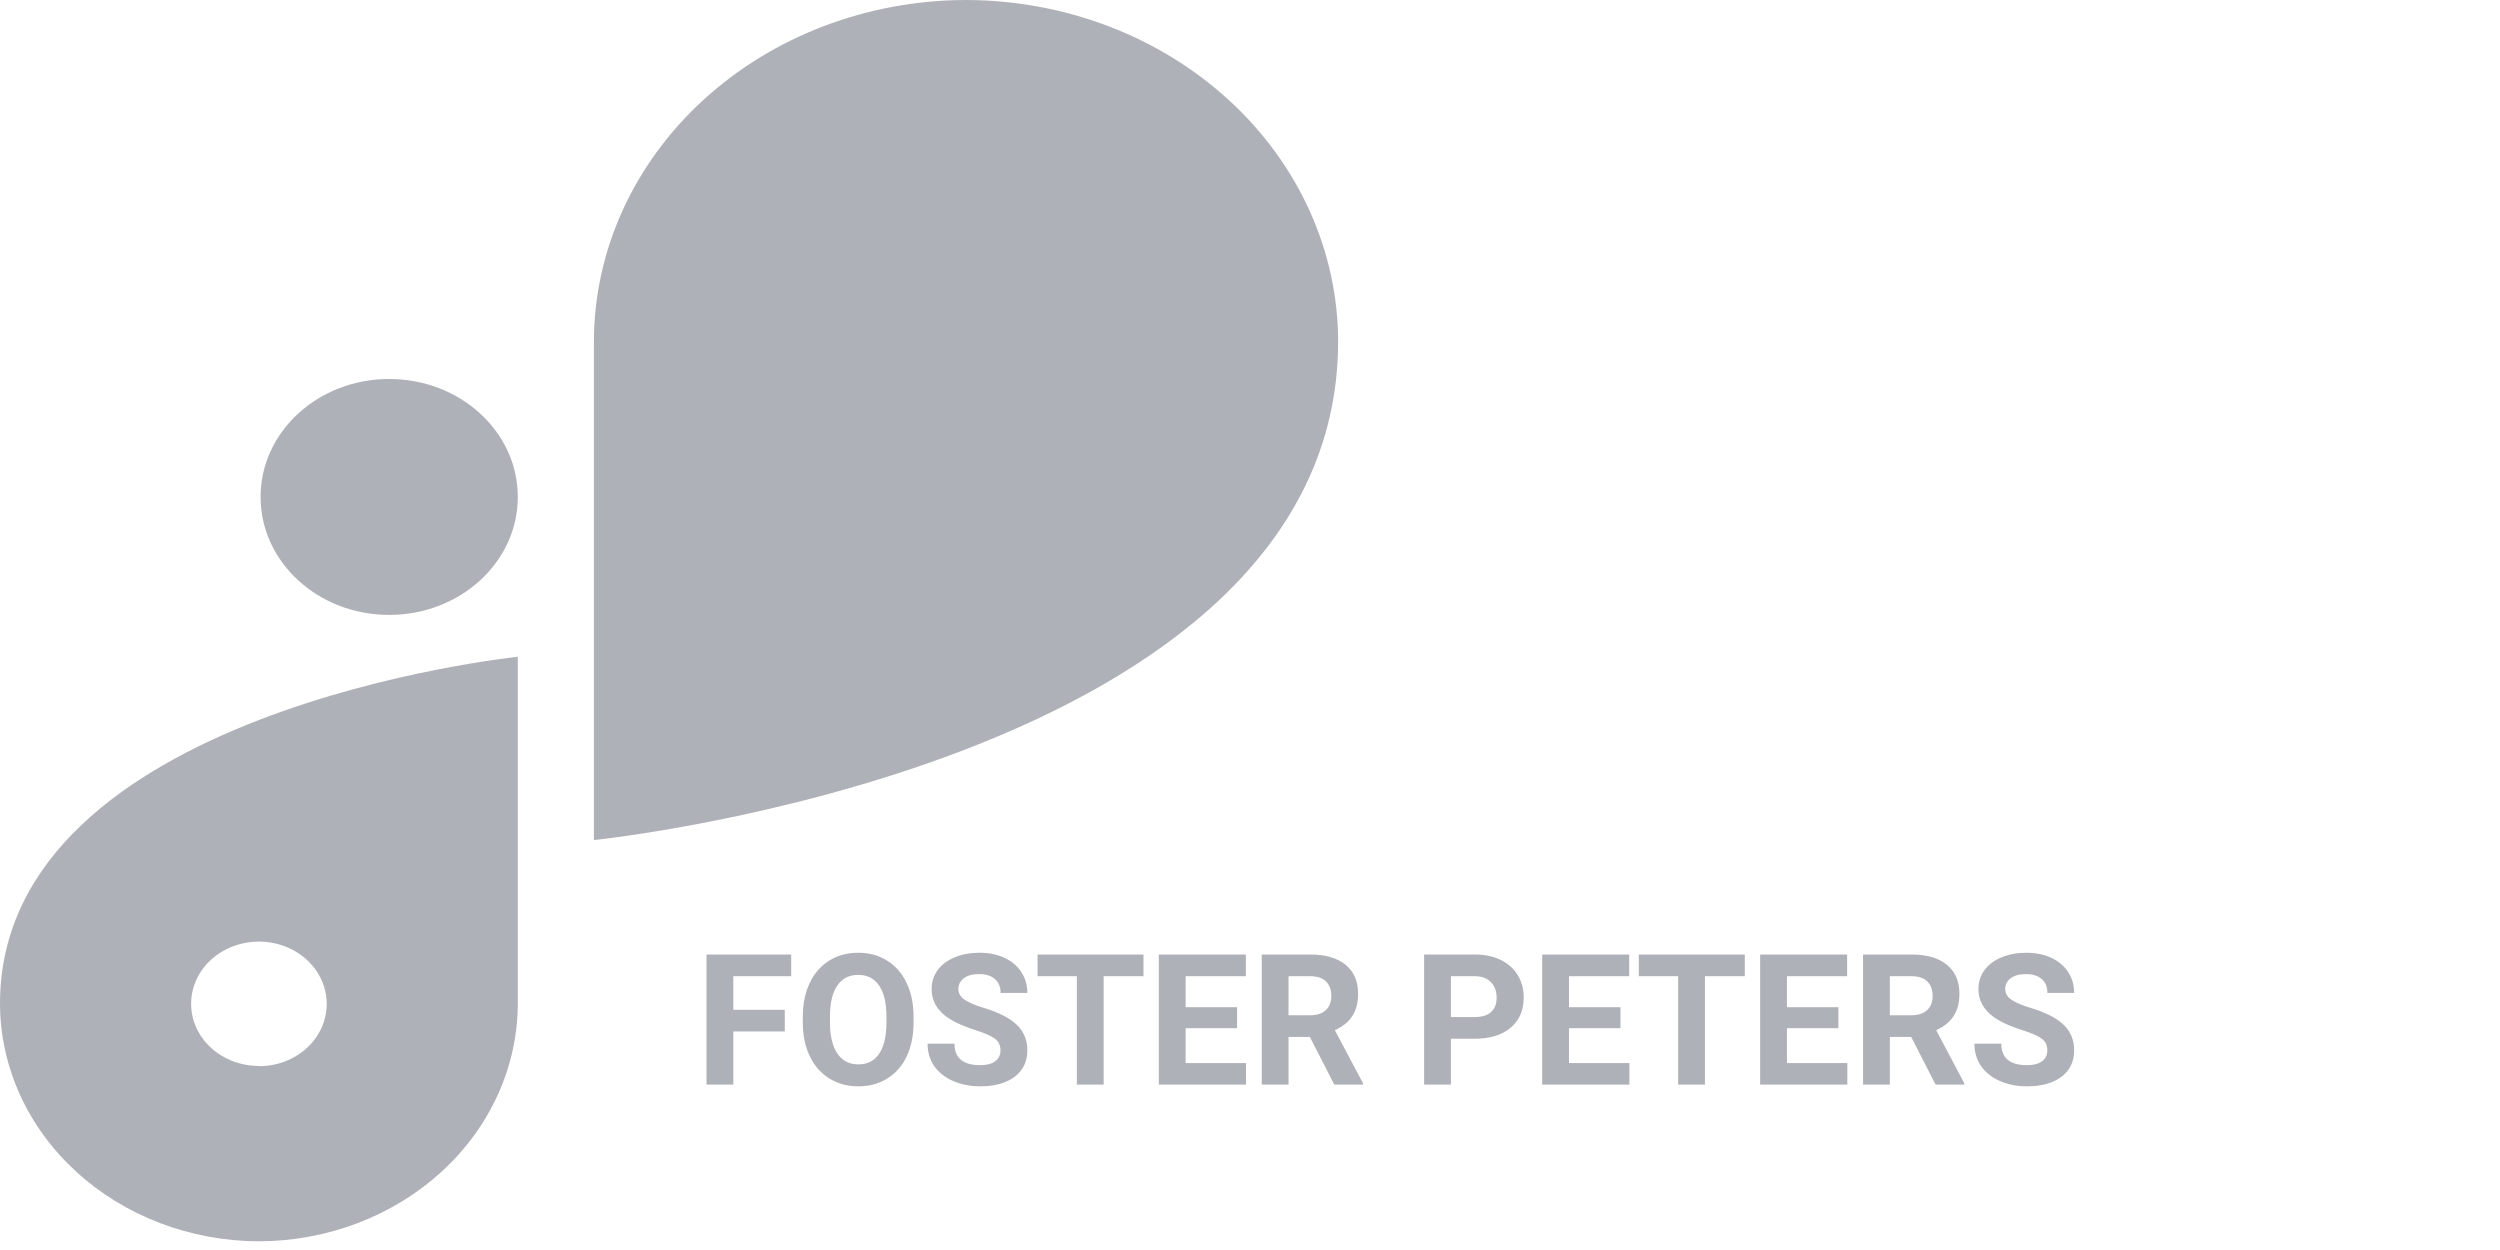
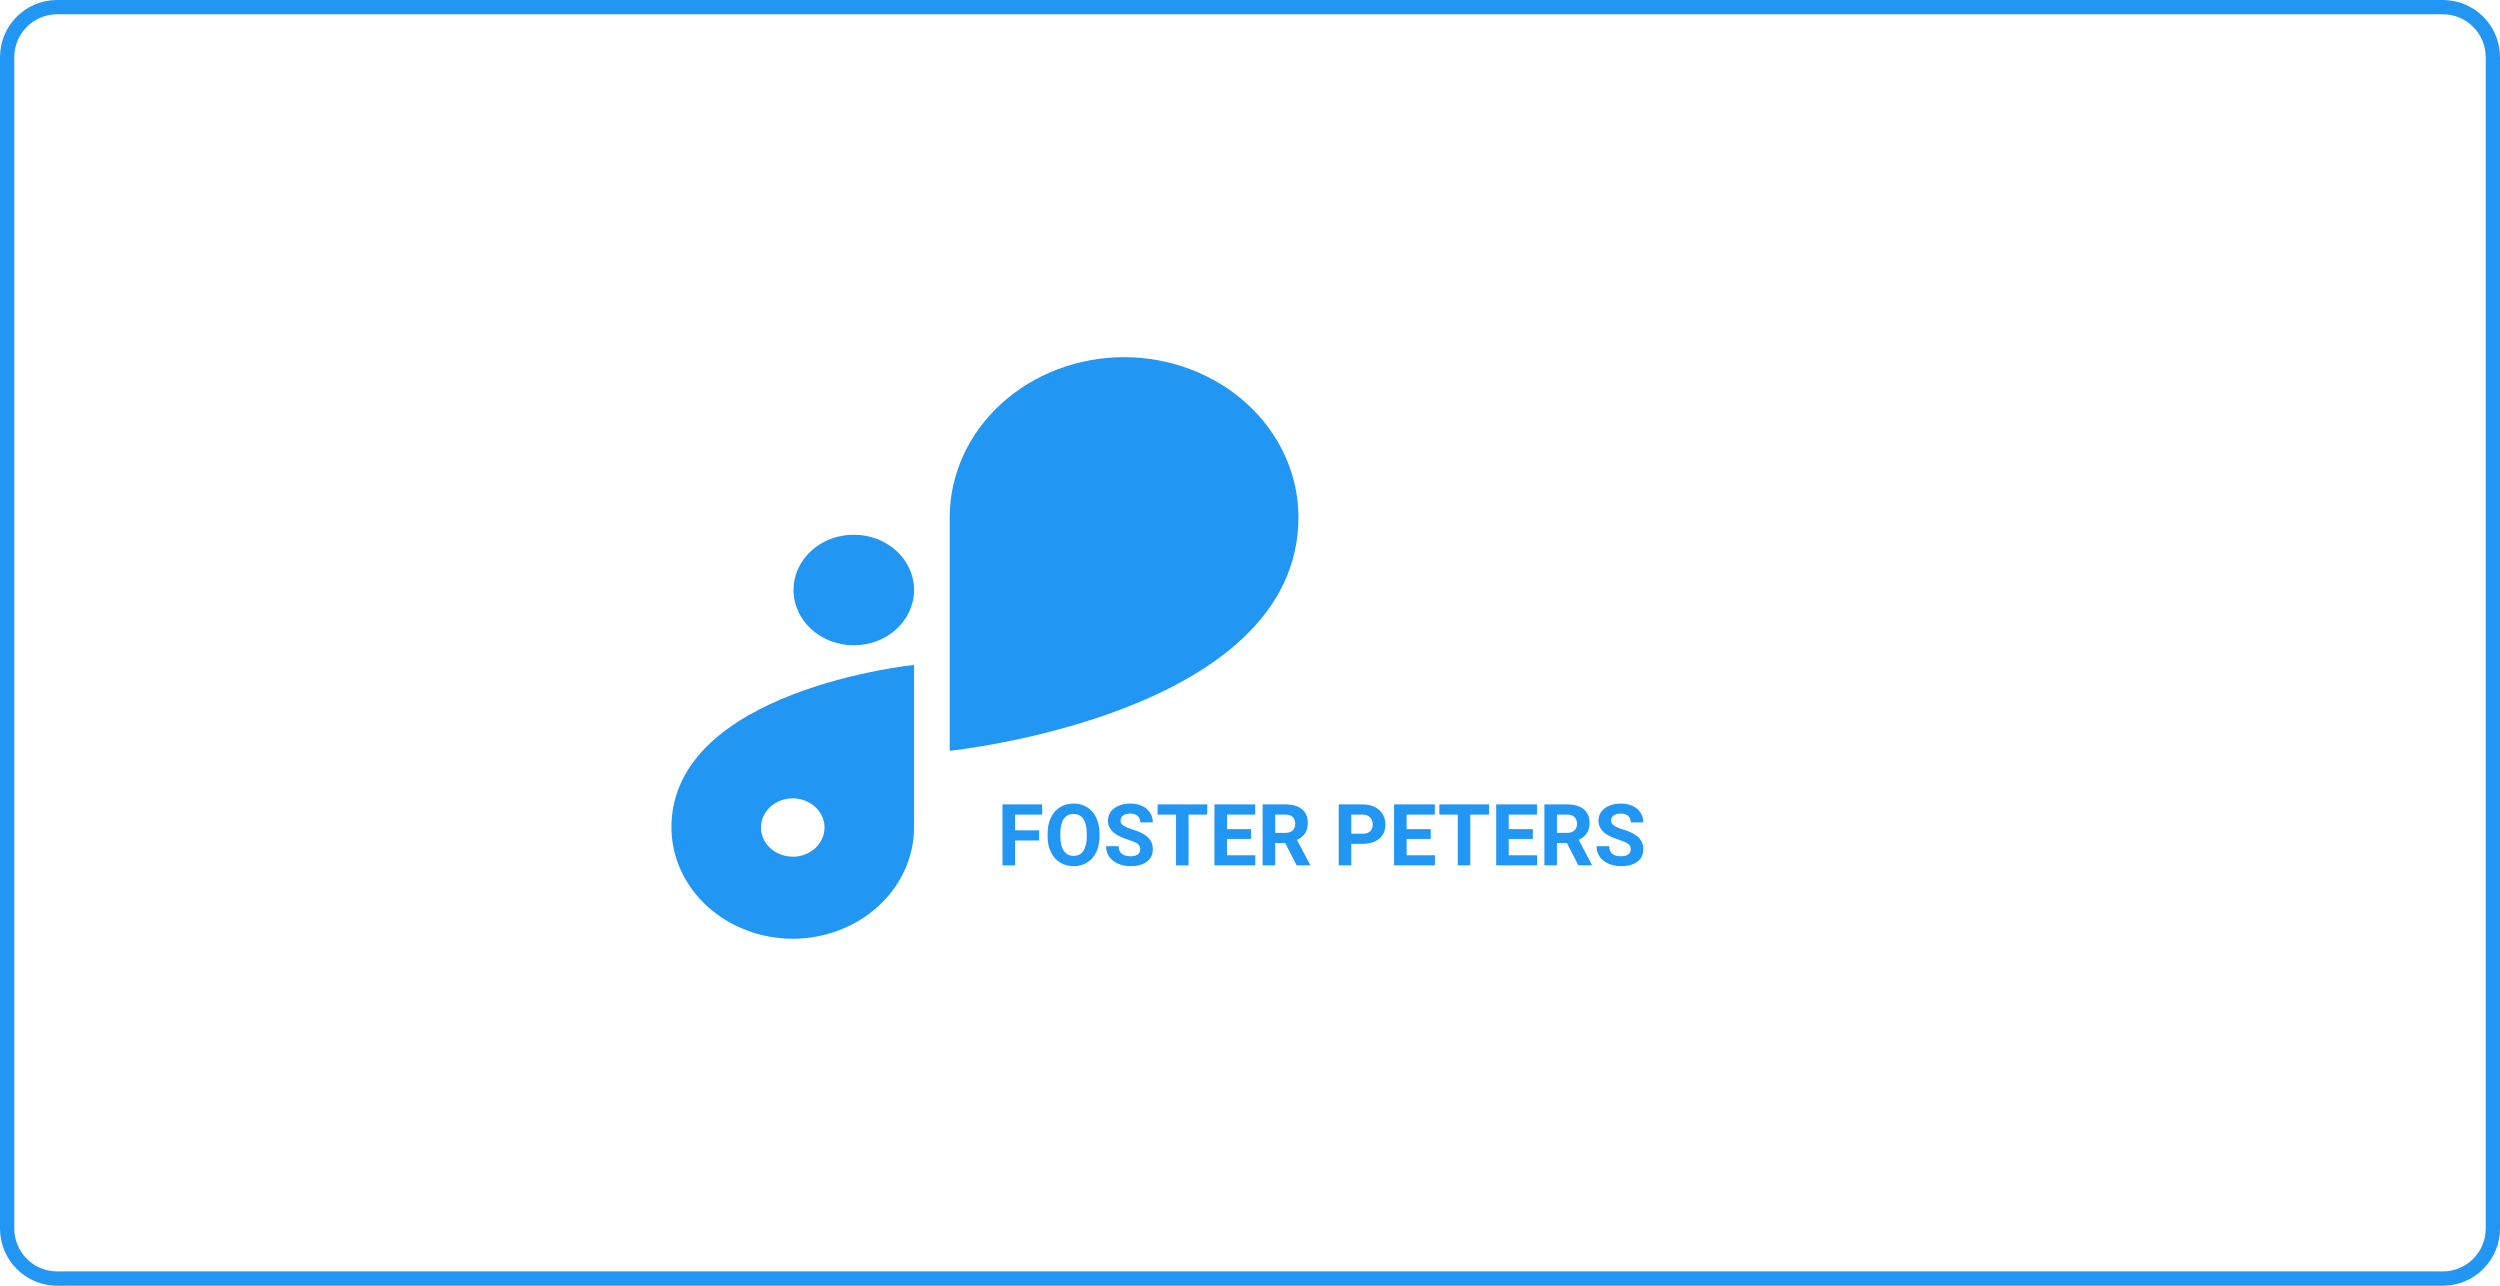
- <svg xmlns="http://www.w3.org/2000/svg" width="82" height="41" viewBox="0 0 82 41" fill="none">
-   <path d="M12.767 12.431H12.764C10.435 12.431 8.547 14.162 8.547 16.298V16.301C8.547 18.437 10.435 20.169 12.764 20.169H12.767C15.096 20.169 16.984 18.437 16.984 16.301V16.298C16.984 14.162 15.096 12.431 12.767 12.431Z" fill="#AFB1B8" />
-   <path d="M43.891 11.195C43.884 8.228 42.597 5.384 40.31 3.286C38.023 1.188 34.923 0.007 31.688 0V0C28.453 0.005 25.351 1.186 23.063 3.285C20.775 5.383 19.487 8.227 19.48 11.195V27.554C19.48 27.554 43.888 25.061 43.891 11.197V11.195Z" fill="#AFB1B8" />
-   <path d="M0 32.924C0.006 34.988 0.902 36.966 2.494 38.426C4.085 39.886 6.241 40.709 8.492 40.715C10.742 40.709 12.898 39.886 14.489 38.427C16.08 36.968 16.977 34.99 16.984 32.926V21.543C16.984 21.543 0 23.279 0 32.924ZM8.492 34.964C8.052 34.964 7.622 34.844 7.256 34.62C6.891 34.396 6.606 34.077 6.437 33.705C6.269 33.332 6.225 32.922 6.311 32.526C6.397 32.13 6.608 31.767 6.919 31.482C7.23 31.197 7.627 31.002 8.058 30.924C8.489 30.845 8.937 30.885 9.343 31.04C9.749 31.194 10.097 31.455 10.341 31.791C10.585 32.126 10.716 32.521 10.716 32.924C10.717 33.192 10.66 33.459 10.549 33.707C10.437 33.955 10.274 34.181 10.067 34.371C9.861 34.561 9.615 34.712 9.345 34.815C9.074 34.918 8.785 34.971 8.492 34.971V34.964Z" fill="#AFB1B8" />
-   <path d="M25.741 33.831H24.053V35.574H23.174V31.308H25.951V32.02H24.053V33.122H25.741V33.831ZM29.965 33.538C29.965 33.958 29.891 34.326 29.742 34.642C29.594 34.959 29.381 35.203 29.104 35.374C28.828 35.546 28.512 35.632 28.154 35.632C27.801 35.632 27.486 35.547 27.208 35.377C26.931 35.208 26.716 34.965 26.564 34.651C26.411 34.334 26.334 33.971 26.332 33.561V33.35C26.332 32.93 26.407 32.561 26.558 32.243C26.71 31.922 26.924 31.677 27.2 31.507C27.477 31.335 27.793 31.25 28.149 31.25C28.504 31.25 28.82 31.335 29.095 31.507C29.372 31.677 29.586 31.922 29.737 32.243C29.889 32.561 29.965 32.929 29.965 33.347V33.538ZM29.075 33.344C29.075 32.897 28.994 32.557 28.834 32.325C28.674 32.092 28.446 31.976 28.149 31.976C27.854 31.976 27.626 32.091 27.466 32.322C27.306 32.55 27.225 32.886 27.223 33.33V33.538C27.223 33.973 27.303 34.311 27.463 34.551C27.623 34.791 27.854 34.912 28.154 34.912C28.45 34.912 28.676 34.796 28.834 34.566C28.992 34.334 29.073 33.996 29.075 33.552V33.344ZM32.816 34.455C32.816 34.289 32.757 34.162 32.64 34.074C32.523 33.984 32.312 33.89 32.007 33.792C31.702 33.693 31.461 33.595 31.283 33.499C30.799 33.238 30.557 32.885 30.557 32.442C30.557 32.211 30.621 32.006 30.75 31.827C30.881 31.645 31.068 31.503 31.31 31.402C31.554 31.3 31.827 31.25 32.13 31.25C32.435 31.25 32.706 31.305 32.945 31.416C33.183 31.526 33.367 31.681 33.498 31.882C33.631 32.084 33.697 32.312 33.697 32.568H32.819C32.819 32.373 32.757 32.221 32.634 32.114C32.511 32.004 32.338 31.95 32.115 31.95C31.901 31.95 31.734 31.996 31.614 32.087C31.495 32.177 31.436 32.296 31.436 32.445C31.436 32.584 31.505 32.7 31.644 32.794C31.784 32.887 31.991 32.975 32.262 33.057C32.762 33.208 33.126 33.394 33.355 33.617C33.583 33.839 33.697 34.117 33.697 34.449C33.697 34.818 33.558 35.108 33.279 35.319C32.999 35.528 32.623 35.632 32.151 35.632C31.823 35.632 31.524 35.573 31.254 35.454C30.985 35.333 30.779 35.167 30.636 34.959C30.495 34.749 30.425 34.507 30.425 34.232H31.307C31.307 34.703 31.588 34.938 32.151 34.938C32.36 34.938 32.523 34.896 32.64 34.812C32.757 34.726 32.816 34.607 32.816 34.455ZM37.506 32.02H36.2V35.574H35.321V32.02H34.032V31.308H37.506V32.02ZM40.576 33.725H38.889V34.868H40.869V35.574H38.01V31.308H40.864V32.02H38.889V33.037H40.576V33.725ZM42.964 34.012H42.264V35.574H41.385V31.308H42.97C43.474 31.308 43.862 31.42 44.136 31.645C44.409 31.87 44.546 32.187 44.546 32.597C44.546 32.888 44.483 33.131 44.356 33.327C44.231 33.52 44.04 33.674 43.784 33.79L44.707 35.533V35.574H43.764L42.964 34.012ZM42.264 33.3H42.973C43.194 33.3 43.364 33.245 43.486 33.133C43.607 33.02 43.667 32.865 43.667 32.667C43.667 32.466 43.61 32.308 43.494 32.193C43.381 32.078 43.206 32.02 42.97 32.02H42.264V33.3ZM47.59 34.071V35.574H46.711V31.308H48.375C48.696 31.308 48.977 31.367 49.219 31.484C49.463 31.601 49.651 31.768 49.782 31.985C49.912 32.2 49.978 32.445 49.978 32.72C49.978 33.138 49.834 33.468 49.547 33.71C49.262 33.951 48.867 34.071 48.361 34.071H47.59ZM47.59 33.359H48.375C48.608 33.359 48.784 33.304 48.906 33.195C49.029 33.085 49.09 32.929 49.09 32.726C49.09 32.517 49.029 32.348 48.906 32.219C48.782 32.09 48.612 32.024 48.396 32.02H47.59V33.359ZM53.151 33.725H51.463V34.868H53.444V35.574H50.584V31.308H53.438V32.02H51.463V33.037H53.151V33.725ZM57.229 32.02H55.922V35.574H55.043V32.02H53.754V31.308H57.229V32.02ZM60.299 33.725H58.612V34.868H60.592V35.574H57.733V31.308H60.586V32.02H58.612V33.037H60.299V33.725ZM62.687 34.012H61.987V35.574H61.108V31.308H62.693C63.197 31.308 63.585 31.42 63.859 31.645C64.132 31.87 64.269 32.187 64.269 32.597C64.269 32.888 64.205 33.131 64.078 33.327C63.953 33.52 63.763 33.674 63.507 33.79L64.43 35.533V35.574H63.487L62.687 34.012ZM61.987 33.3H62.696C62.916 33.3 63.087 33.245 63.208 33.133C63.329 33.02 63.39 32.865 63.39 32.667C63.39 32.466 63.332 32.308 63.217 32.193C63.104 32.078 62.929 32.02 62.693 32.02H61.987V33.3ZM67.152 34.455C67.152 34.289 67.093 34.162 66.976 34.074C66.859 33.984 66.648 33.89 66.343 33.792C66.038 33.693 65.797 33.595 65.619 33.499C65.135 33.238 64.893 32.885 64.893 32.442C64.893 32.211 64.957 32.006 65.086 31.827C65.217 31.645 65.404 31.503 65.646 31.402C65.89 31.3 66.163 31.25 66.466 31.25C66.771 31.25 67.042 31.305 67.281 31.416C67.519 31.526 67.703 31.681 67.834 31.882C67.967 32.084 68.033 32.312 68.033 32.568H67.154C67.154 32.373 67.093 32.221 66.97 32.114C66.847 32.004 66.674 31.95 66.451 31.95C66.237 31.95 66.07 31.996 65.95 32.087C65.831 32.177 65.772 32.296 65.772 32.445C65.772 32.584 65.841 32.7 65.98 32.794C66.12 32.887 66.326 32.975 66.598 33.057C67.098 33.208 67.462 33.394 67.691 33.617C67.919 33.839 68.033 34.117 68.033 34.449C68.033 34.818 67.894 35.108 67.615 35.319C67.335 35.528 66.959 35.632 66.487 35.632C66.158 35.632 65.86 35.573 65.59 35.454C65.321 35.333 65.115 35.167 64.972 34.959C64.831 34.749 64.761 34.507 64.761 34.232H65.643C65.643 34.703 65.924 34.938 66.487 34.938C66.696 34.938 66.859 34.896 66.976 34.812C67.093 34.726 67.152 34.607 67.152 34.455Z" fill="#AFB1B8" />
+ <svg xmlns="http://www.w3.org/2000/svg" width="175" height="90" viewBox="0 0 175 90" fill="none">
+   <rect x="0.5" y="0.5" width="174" height="89" rx="3.5" stroke="#2196F3" />
+   <path d="M59.767 37.431H59.764C57.435 37.431 55.547 39.162 55.547 41.298V41.301C55.547 43.437 57.435 45.169 59.764 45.169H59.767C62.096 45.169 63.984 43.437 63.984 41.301V41.298C63.984 39.162 62.096 37.431 59.767 37.431Z" fill="#2196F3" />
+   <path d="M90.891 36.195C90.884 33.228 89.597 30.384 87.31 28.286C85.023 26.188 81.923 25.007 78.688 25V25C75.453 25.005 72.351 26.186 70.063 28.285C67.775 30.383 66.487 33.227 66.48 36.195V52.554C66.48 52.554 90.888 50.061 90.891 36.197V36.195Z" fill="#2196F3" />
+   <path d="M47 57.924C47.006 59.988 47.902 61.966 49.493 63.426C51.085 64.886 53.241 65.709 55.492 65.715C57.742 65.709 59.898 64.886 61.489 63.427C63.08 61.968 63.977 59.99 63.984 57.926V46.543C63.984 46.543 47 48.279 47 57.924ZM55.492 59.964C55.052 59.964 54.622 59.844 54.256 59.62C53.891 59.396 53.606 59.077 53.437 58.705C53.269 58.332 53.225 57.922 53.311 57.526C53.397 57.13 53.608 56.767 53.919 56.482C54.23 56.197 54.627 56.002 55.058 55.924C55.489 55.845 55.937 55.885 56.343 56.04C56.749 56.194 57.096 56.455 57.341 56.791C57.585 57.126 57.716 57.521 57.716 57.924C57.717 58.192 57.66 58.459 57.549 58.707C57.437 58.955 57.274 59.181 57.067 59.371C56.861 59.561 56.615 59.712 56.345 59.815C56.074 59.918 55.785 59.971 55.492 59.971V59.964Z" fill="#2196F3" />
+   <path d="M72.74 58.831H71.053V60.574H70.174V56.308H72.951V57.02H71.053V58.122H72.74V58.831ZM76.965 58.538C76.965 58.958 76.891 59.326 76.742 59.642C76.594 59.959 76.381 60.203 76.104 60.374C75.828 60.546 75.512 60.632 75.154 60.632C74.801 60.632 74.486 60.547 74.208 60.377C73.931 60.208 73.716 59.965 73.564 59.651C73.411 59.334 73.334 58.971 73.332 58.561V58.35C73.332 57.93 73.407 57.561 73.558 57.243C73.71 56.922 73.924 56.677 74.2 56.507C74.477 56.335 74.793 56.249 75.149 56.249C75.504 56.249 75.82 56.335 76.095 56.507C76.372 56.677 76.586 56.922 76.737 57.243C76.889 57.561 76.965 57.929 76.965 58.347V58.538ZM76.075 58.344C76.075 57.897 75.994 57.557 75.834 57.325C75.674 57.092 75.446 56.976 75.149 56.976C74.854 56.976 74.626 57.091 74.466 57.322C74.306 57.55 74.225 57.886 74.223 58.33V58.538C74.223 58.973 74.303 59.311 74.463 59.551C74.623 59.791 74.854 59.912 75.154 59.912C75.45 59.912 75.676 59.796 75.834 59.566C75.992 59.334 76.073 58.996 76.075 58.552V58.344ZM79.816 59.455C79.816 59.289 79.757 59.162 79.64 59.074C79.523 58.984 79.312 58.89 79.007 58.792C78.702 58.693 78.461 58.595 78.283 58.499C77.799 58.238 77.557 57.885 77.557 57.442C77.557 57.211 77.621 57.006 77.75 56.827C77.881 56.645 78.068 56.503 78.31 56.402C78.554 56.3 78.827 56.249 79.13 56.249C79.435 56.249 79.706 56.305 79.945 56.416C80.183 56.526 80.367 56.681 80.498 56.882C80.631 57.084 80.698 57.312 80.698 57.568H79.819C79.819 57.373 79.757 57.221 79.634 57.114C79.511 57.004 79.338 56.95 79.115 56.95C78.901 56.95 78.734 56.996 78.615 57.087C78.495 57.177 78.436 57.296 78.436 57.445C78.436 57.584 78.505 57.7 78.644 57.794C78.784 57.887 78.99 57.975 79.262 58.057C79.762 58.208 80.126 58.394 80.355 58.617C80.583 58.839 80.698 59.117 80.698 59.449C80.698 59.818 80.558 60.108 80.279 60.319C79.999 60.528 79.623 60.632 79.151 60.632C78.823 60.632 78.524 60.573 78.254 60.454C77.985 60.333 77.779 60.167 77.636 59.959C77.495 59.749 77.425 59.507 77.425 59.232H78.307C78.307 59.703 78.588 59.938 79.151 59.938C79.36 59.938 79.523 59.896 79.64 59.812C79.757 59.726 79.816 59.607 79.816 59.455ZM84.506 57.02H83.2V60.574H82.321V57.02H81.031V56.308H84.506V57.02ZM87.576 58.725H85.889V59.868H87.869V60.574H85.01V56.308H87.864V57.02H85.889V58.037H87.576V58.725ZM89.964 59.012H89.264V60.574H88.385V56.308H89.97C90.474 56.308 90.862 56.42 91.136 56.645C91.409 56.87 91.546 57.187 91.546 57.597C91.546 57.888 91.483 58.131 91.356 58.327C91.231 58.52 91.04 58.674 90.784 58.79L91.707 60.533V60.574H90.764L89.964 59.012ZM89.264 58.3H89.973C90.194 58.3 90.365 58.245 90.486 58.133C90.607 58.02 90.667 57.865 90.667 57.667C90.667 57.466 90.61 57.308 90.494 57.193C90.381 57.078 90.206 57.02 89.97 57.02H89.264V58.3ZM94.59 59.071V60.574H93.711V56.308H95.375C95.696 56.308 95.977 56.367 96.219 56.484C96.463 56.601 96.651 56.768 96.781 56.985C96.912 57.2 96.978 57.445 96.978 57.72C96.978 58.138 96.834 58.468 96.547 58.71C96.262 58.951 95.867 59.071 95.361 59.071H94.59ZM94.59 58.359H95.375C95.608 58.359 95.784 58.304 95.906 58.195C96.029 58.085 96.09 57.929 96.09 57.726C96.09 57.517 96.029 57.348 95.906 57.219C95.782 57.09 95.612 57.024 95.396 57.02H94.59V58.359ZM100.151 58.725H98.463V59.868H100.444V60.574H97.584V56.308H100.438V57.02H98.463V58.037H100.151V58.725ZM104.229 57.02H102.922V60.574H102.043V57.02H100.754V56.308H104.229V57.02ZM107.299 58.725H105.612V59.868H107.592V60.574H104.733V56.308H107.586V57.02H105.612V58.037H107.299V58.725ZM109.687 59.012H108.987V60.574H108.108V56.308H109.693C110.197 56.308 110.585 56.42 110.859 56.645C111.132 56.87 111.269 57.187 111.269 57.597C111.269 57.888 111.205 58.131 111.078 58.327C110.953 58.52 110.763 58.674 110.507 58.79L111.43 60.533V60.574H110.487L109.687 59.012ZM108.987 58.3H109.696C109.916 58.3 110.087 58.245 110.208 58.133C110.329 58.02 110.39 57.865 110.39 57.667C110.39 57.466 110.332 57.308 110.217 57.193C110.104 57.078 109.929 57.02 109.693 57.02H108.987V58.3ZM114.152 59.455C114.152 59.289 114.093 59.162 113.976 59.074C113.859 58.984 113.648 58.89 113.343 58.792C113.038 58.693 112.797 58.595 112.619 58.499C112.135 58.238 111.893 57.885 111.893 57.442C111.893 57.211 111.957 57.006 112.086 56.827C112.217 56.645 112.404 56.503 112.646 56.402C112.89 56.3 113.163 56.249 113.466 56.249C113.771 56.249 114.042 56.305 114.281 56.416C114.519 56.526 114.703 56.681 114.834 56.882C114.967 57.084 115.033 57.312 115.033 57.568H114.155C114.155 57.373 114.093 57.221 113.97 57.114C113.847 57.004 113.674 56.95 113.451 56.95C113.237 56.95 113.07 56.996 112.95 57.087C112.831 57.177 112.772 57.296 112.772 57.445C112.772 57.584 112.841 57.7 112.98 57.794C113.12 57.887 113.326 57.975 113.598 58.057C114.098 58.208 114.462 58.394 114.691 58.617C114.919 58.839 115.033 59.117 115.033 59.449C115.033 59.818 114.894 60.108 114.615 60.319C114.335 60.528 113.959 60.632 113.487 60.632C113.158 60.632 112.86 60.573 112.59 60.454C112.321 60.333 112.115 60.167 111.972 59.959C111.831 59.749 111.761 59.507 111.761 59.232H112.643C112.643 59.703 112.924 59.938 113.487 59.938C113.696 59.938 113.859 59.896 113.976 59.812C114.093 59.726 114.152 59.607 114.152 59.455Z" fill="#2196F3" />
</svg>
